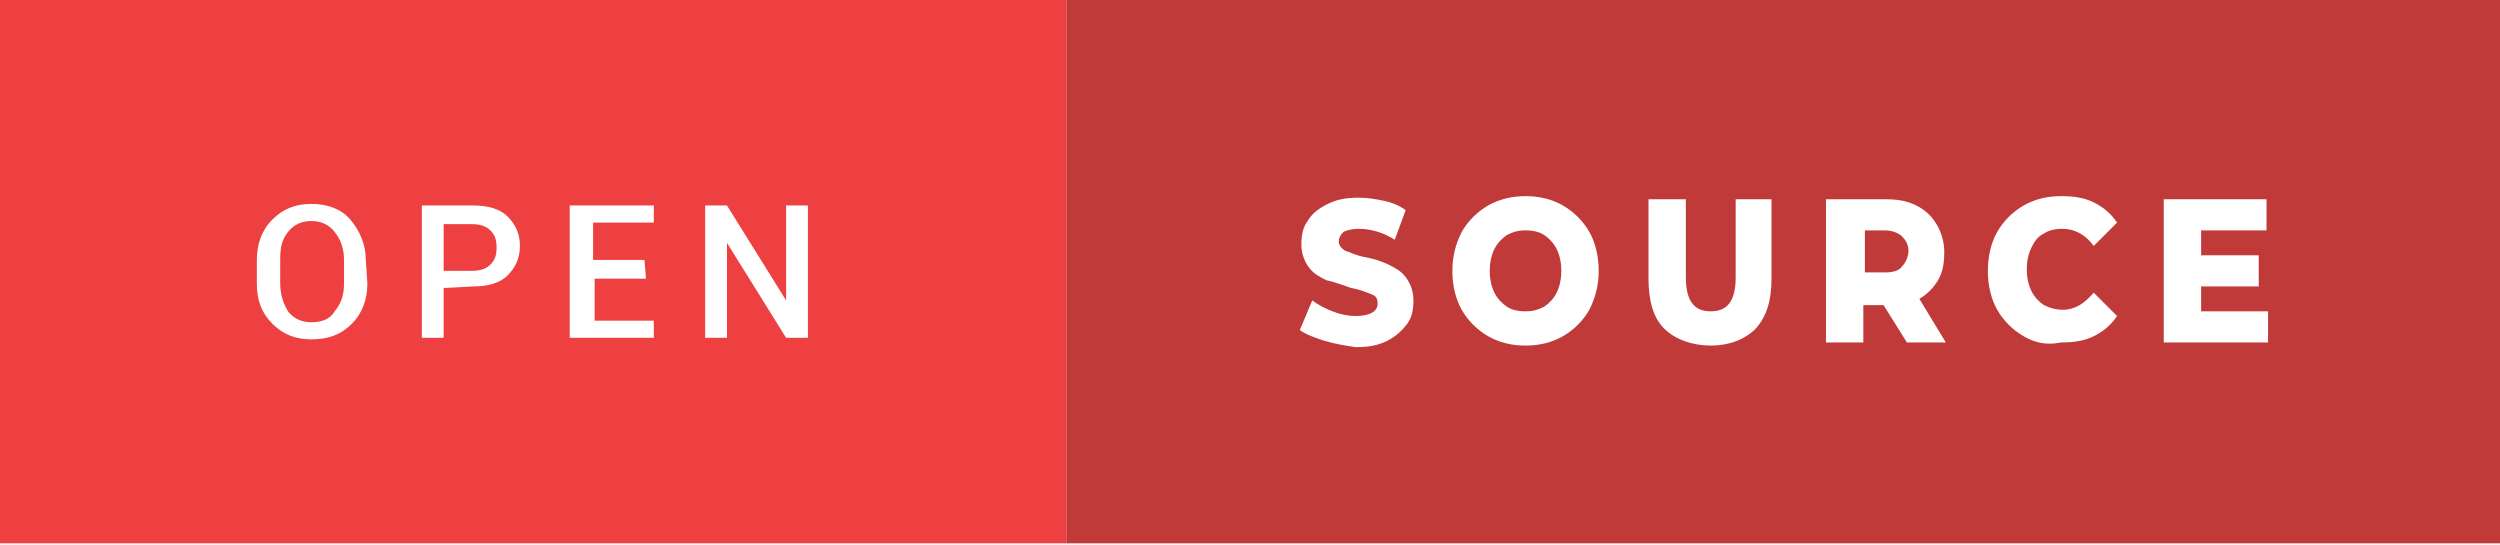
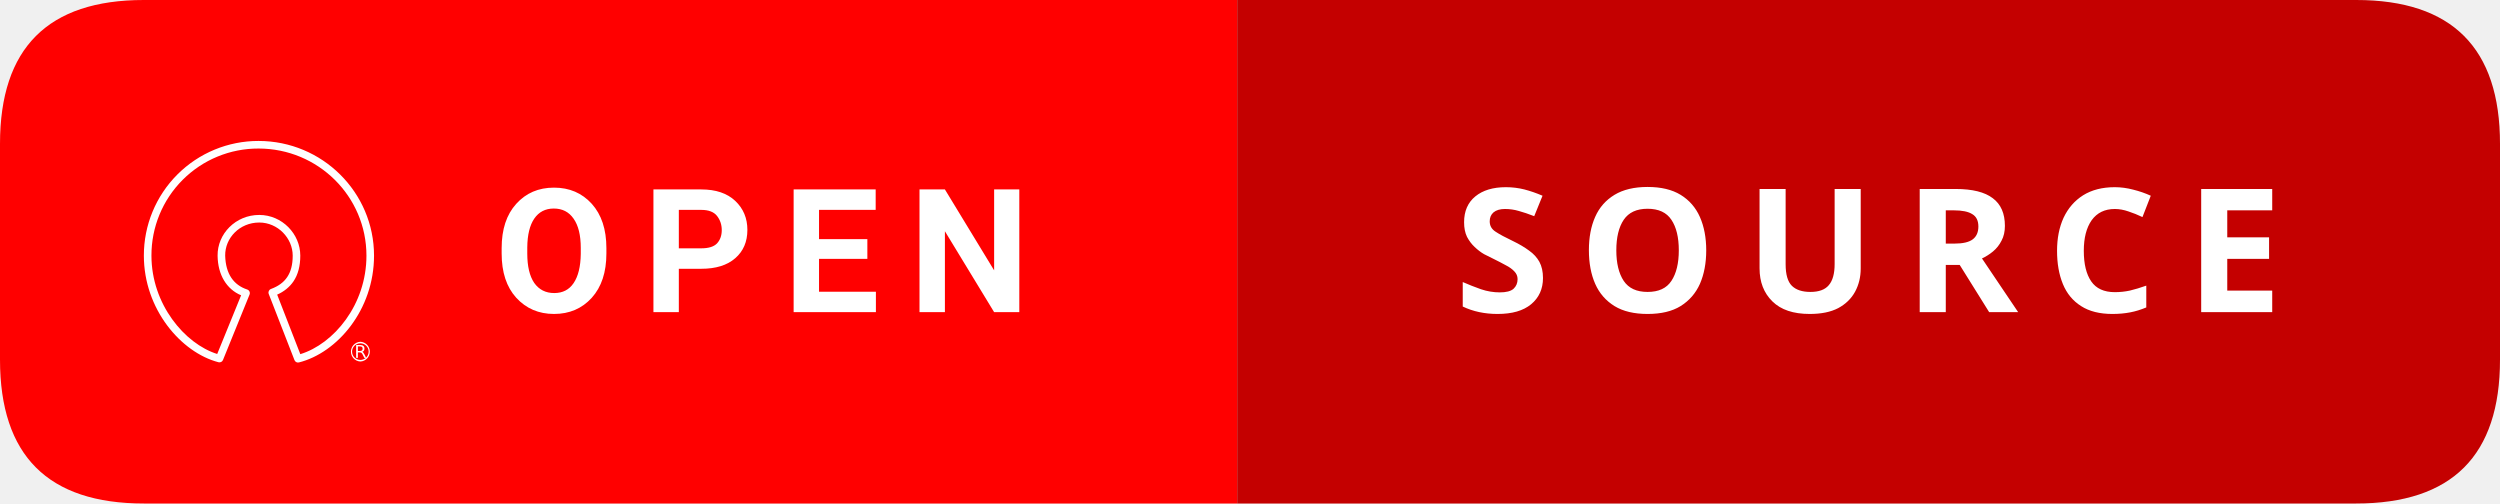
- <svg xmlns="http://www.w3.org/2000/svg" version="1.1" id="Layer_1" x="0px" y="0px" viewBox="0 0 160.6 35" style="enable-background:new 0 0 160.6 35;" xml:space="preserve" width="160.6" height="35">
-   <style type="text/css">
- 	.st0{fill:#C13A3A;}
- 	.st1{fill:#EF4041;}
- 	.st2{enable-background:new    ;}
- 	.st3{fill:#FFFFFF;}
- </style>
-   <rect x="68.5" y="0" class="st0" width="92.1" height="34.9" />
-   <rect x="-0.1" y="0" class="st1" width="68.6" height="34.9" />
-   <g class="st2">
-     <path class="st3" d="M23.6,18.2c0,1-0.3,1.9-1,2.6c-0.7,0.7-1.5,1-2.6,1c-1,0-1.8-0.3-2.5-1c-0.7-0.7-1-1.5-1-2.6v-1.5   c0-1,0.3-1.9,1-2.6c0.7-0.7,1.5-1,2.5-1c1,0,1.9,0.3,2.5,1s1,1.6,1,2.6L23.6,18.2L23.6,18.2z M22.1,16.7c0-0.7-0.2-1.3-0.6-1.8   c-0.4-0.5-0.9-0.7-1.5-0.7s-1.1,0.2-1.5,0.7c-0.4,0.5-0.5,1-0.5,1.8v1.5c0,0.7,0.2,1.3,0.5,1.8c0.4,0.5,0.9,0.7,1.5,0.7   c0.7,0,1.2-0.2,1.5-0.7c0.4-0.5,0.6-1,0.6-1.8V16.7z" />
-     <path class="st3" d="M28.5,18.5v3.2h-1.4v-8.5h3.3c0.9,0,1.7,0.2,2.2,0.7c0.5,0.5,0.8,1.1,0.8,1.9s-0.3,1.4-0.8,1.9   c-0.5,0.5-1.3,0.7-2.2,0.7L28.5,18.5L28.5,18.5z M28.5,17.4h1.8c0.5,0,0.9-0.1,1.2-0.4s0.4-0.6,0.4-1.1s-0.1-0.8-0.4-1.1   s-0.7-0.4-1.2-0.4h-1.8V17.4z" />
-     <path class="st3" d="M41.5,17.9h-3.3v2.7H42v1.1h-5.4v-8.5H42v1.1h-3.9v2.4h3.3L41.5,17.9L41.5,17.9z" />
-     <path class="st3" d="M51.9,21.7h-1.4l-3.8-6.1l0,0v6.1h-1.4v-8.5h1.4l3.8,6.1l0,0v-6.1h1.4V21.7z" />
+ <svg xmlns="http://www.w3.org/2000/svg" data-v-86583afd="" width="173.783" height="35" viewBox="0 0 173.783 35" class="badge-svg">
+   <defs data-v-86583afd="" />
+   <path data-v-86583afd="" d="M 10 0 L 86 0 L 86 35 L 10 35 Q 0 35 0 25 L 0 10 Q 0 0 10 0 Z" fill="#ff0000" />
+   <path data-v-86583afd="" d="M 86 0 L 163.783 0 Q 173.783 0 173.783 10 L 173.783 25 Q 173.783 35 163.783 35 L 86 35 Z" fill="#c40000" />
+   <g data-v-86583afd="" transform="translate(10, 9.5) scale(0.6666667)">
+     <path data-v-86583afd="" d="M11.959.447A11.938 11.938 0 000 12.407c0 5.576 3.874 10.097 7.783 11.114.193.05.392-.05.467-.234l2.771-6.822a.396.396 0 00-.246-.528C9.365 15.47 8.53 14.32 8.48 12.4c-.024-1.828 1.5-3.45 3.561-3.447 1.931.003 3.479 1.632 3.479 3.453 0 .966-.203 1.687-.575 2.238-.371.552-.922.951-1.695 1.239a.396.396 0 00-.23.515l2.685 6.903a.396.396 0 00.465.24C20.163 22.534 24 18.062 24 12.406 24 5.804 18.603.447 11.959.447zm0 .791c6.22 0 11.25 4.997 11.25 11.168 0 5.138-3.423 9.208-6.895 10.272L13.9 16.47c.703-.308 1.302-.79 1.702-1.384.477-.708.709-1.602.709-2.68 0-2.266-1.898-4.24-4.27-4.244-2.48-.004-4.382 1.976-4.352 4.25.023 1.995.934 3.492 2.451 4.13L7.648 22.66C4.251 21.592.791 17.458.791 12.406A11.13 11.13 0 0111.959 1.238zm10.617 20.149a1.03 1.03 0 000 2.058 1.03 1.03 0 000-2.058zm0 .162c.48 0 .865.388.865.867a.856.856 0 01-.271.623l-.172-.342a.847.847 0 00-.111-.178.263.263 0 00-.114-.084.301.301 0 00.17-.117.356.356 0 00.061-.21c0-.13-.038-.227-.113-.292-.076-.064-.192-.095-.346-.095h-.41v1.343h.181v-.568h.2c.072 0 .128.015.17.045a.48.48 0 01.129.18l.171.343.157.001a.878.878 0 01-.567.216.865.865 0 010-1.732zm-.26.322h.229c.088 0 .155.018.2.059.044.04.066.099.066.177 0 .079-.022.14-.067.18-.044.04-.111.06-.2.06h-.228z" fill="#FFFFFF" />
  </g>
-   <g class="st2">
-     <path class="st3" d="M85.1,21.9c-0.6-0.2-1.2-0.4-1.6-0.7l0.8-1.9c0.4,0.3,0.8,0.5,1.3,0.7c0.5,0.2,1,0.3,1.5,0.3   c0.9,0,1.4-0.3,1.4-0.8c0-0.3-0.1-0.5-0.4-0.6c-0.3-0.1-0.7-0.3-1.3-0.4c-0.6-0.2-1.1-0.4-1.6-0.5c-0.4-0.2-0.8-0.4-1.1-0.8   c-0.3-0.4-0.5-0.9-0.5-1.5c0-0.6,0.1-1.1,0.4-1.5c0.3-0.5,0.7-0.8,1.3-1.1c0.6-0.3,1.2-0.4,2-0.4c0.6,0,1.1,0.1,1.6,0.2   c0.5,0.1,1,0.3,1.4,0.6l-0.7,1.9c-0.8-0.5-1.6-0.7-2.3-0.7c-0.5,0-0.8,0.1-1,0.2c-0.2,0.2-0.3,0.4-0.3,0.6c0,0.2,0.1,0.4,0.4,0.6   c0.3,0.1,0.7,0.3,1.2,0.4c0.6,0.1,1.2,0.3,1.6,0.5c0.4,0.2,0.8,0.4,1.1,0.8c0.3,0.4,0.5,0.9,0.5,1.5s-0.1,1.1-0.4,1.5   c-0.3,0.4-0.7,0.8-1.3,1.1c-0.6,0.3-1.2,0.4-2,0.4C86.4,22.2,85.8,22.1,85.1,21.9z" />
-     <path class="st3" d="M95.6,21.6c-0.7-0.4-1.3-1-1.7-1.7c-0.4-0.7-0.6-1.6-0.6-2.5c0-0.9,0.2-1.7,0.6-2.5c0.4-0.7,1-1.3,1.7-1.7   s1.5-0.6,2.4-0.6s1.7,0.2,2.4,0.6c0.7,0.4,1.3,1,1.7,1.7c0.4,0.7,0.6,1.6,0.6,2.5c0,0.9-0.2,1.7-0.6,2.5c-0.4,0.7-1,1.3-1.7,1.7   c-0.7,0.4-1.5,0.6-2.4,0.6S96.3,22,95.6,21.6z M99.2,19.7c0.3-0.2,0.6-0.5,0.8-0.9c0.2-0.4,0.3-0.9,0.3-1.4s-0.1-1-0.3-1.4   c-0.2-0.4-0.5-0.7-0.8-0.9c-0.3-0.2-0.7-0.3-1.2-0.3s-0.8,0.1-1.2,0.3c-0.3,0.2-0.6,0.5-0.8,0.9c-0.2,0.4-0.3,0.9-0.3,1.4   s0.1,1,0.3,1.4c0.2,0.4,0.5,0.7,0.8,0.9S97.5,20,98,20S98.8,19.9,99.2,19.7z" />
-     <path class="st3" d="M106.9,21.1c-0.7-0.7-1-1.8-1-3.2v-5.1h2.4v5c0,1.5,0.5,2.2,1.6,2.2s1.6-0.7,1.6-2.2v-5h2.3v5.1   c0,1.4-0.3,2.4-1,3.2c-0.7,0.7-1.7,1.1-2.9,1.1S107.6,21.8,106.9,21.1z" />
-     <path class="st3" d="M121,19.6h-1.3V22h-2.4v-9.2h3.8c0.8,0,1.4,0.1,2,0.4c0.6,0.3,1,0.7,1.3,1.2c0.3,0.5,0.5,1.1,0.5,1.8   s-0.1,1.3-0.4,1.8s-0.7,0.9-1.2,1.2L125,22h-2.5L121,19.6z M122.2,15.2c-0.2-0.2-0.6-0.4-1.1-0.4h-1.3v2.7h1.3   c0.5,0,0.9-0.1,1.1-0.4c0.2-0.2,0.4-0.6,0.4-1C122.6,15.7,122.4,15.4,122.2,15.2z" />
-     <path class="st3" d="M130,21.6c-0.7-0.4-1.3-1-1.7-1.7c-0.4-0.7-0.6-1.6-0.6-2.5c0-0.9,0.2-1.8,0.6-2.5c0.4-0.7,1-1.3,1.7-1.7   s1.5-0.6,2.4-0.6c0.8,0,1.5,0.1,2.1,0.4c0.6,0.3,1.1,0.7,1.5,1.3l-1.5,1.5c-0.5-0.7-1.2-1.1-2-1.1c-0.5,0-0.9,0.1-1.2,0.3   c-0.4,0.2-0.6,0.5-0.8,0.9c-0.2,0.4-0.3,0.9-0.3,1.4c0,0.5,0.1,1,0.3,1.4c0.2,0.4,0.5,0.7,0.8,0.9c0.4,0.2,0.8,0.3,1.2,0.3   c0.8,0,1.4-0.4,2-1.1l1.5,1.5c-0.4,0.6-0.9,1-1.5,1.3s-1.3,0.4-2.1,0.4C131.4,22.2,130.7,22,130,21.6z" />
-     <path class="st3" d="M145.7,20v2H139v-9.2h6.6v2h-4.2v1.6h3.7v2h-3.7V20H145.7z" />
-   </g>
+   <text data-v-86583afd="" x="53" y="17.5" dy="0.35em" font-size="12" font-family="Roboto, sans-serif" fill="#FFFFFF" text-anchor="middle" letter-spacing="2" font-weight="600" font-style="normal" text-decoration="none" fill-opacity="1" font-variant="normal" style="text-transform: uppercase;">OPEN</text>
+   <text data-v-86583afd="" x="129.892" y="17.5" dy="0.35em" font-size="12" font-family="Montserrat, sans-serif" fill="#FFFFFF" text-anchor="middle" font-weight="900" letter-spacing="2" font-style="normal" text-decoration="none" fill-opacity="1" font-variant="normal" style="text-transform: uppercase;">SOURCE</text>
</svg>
